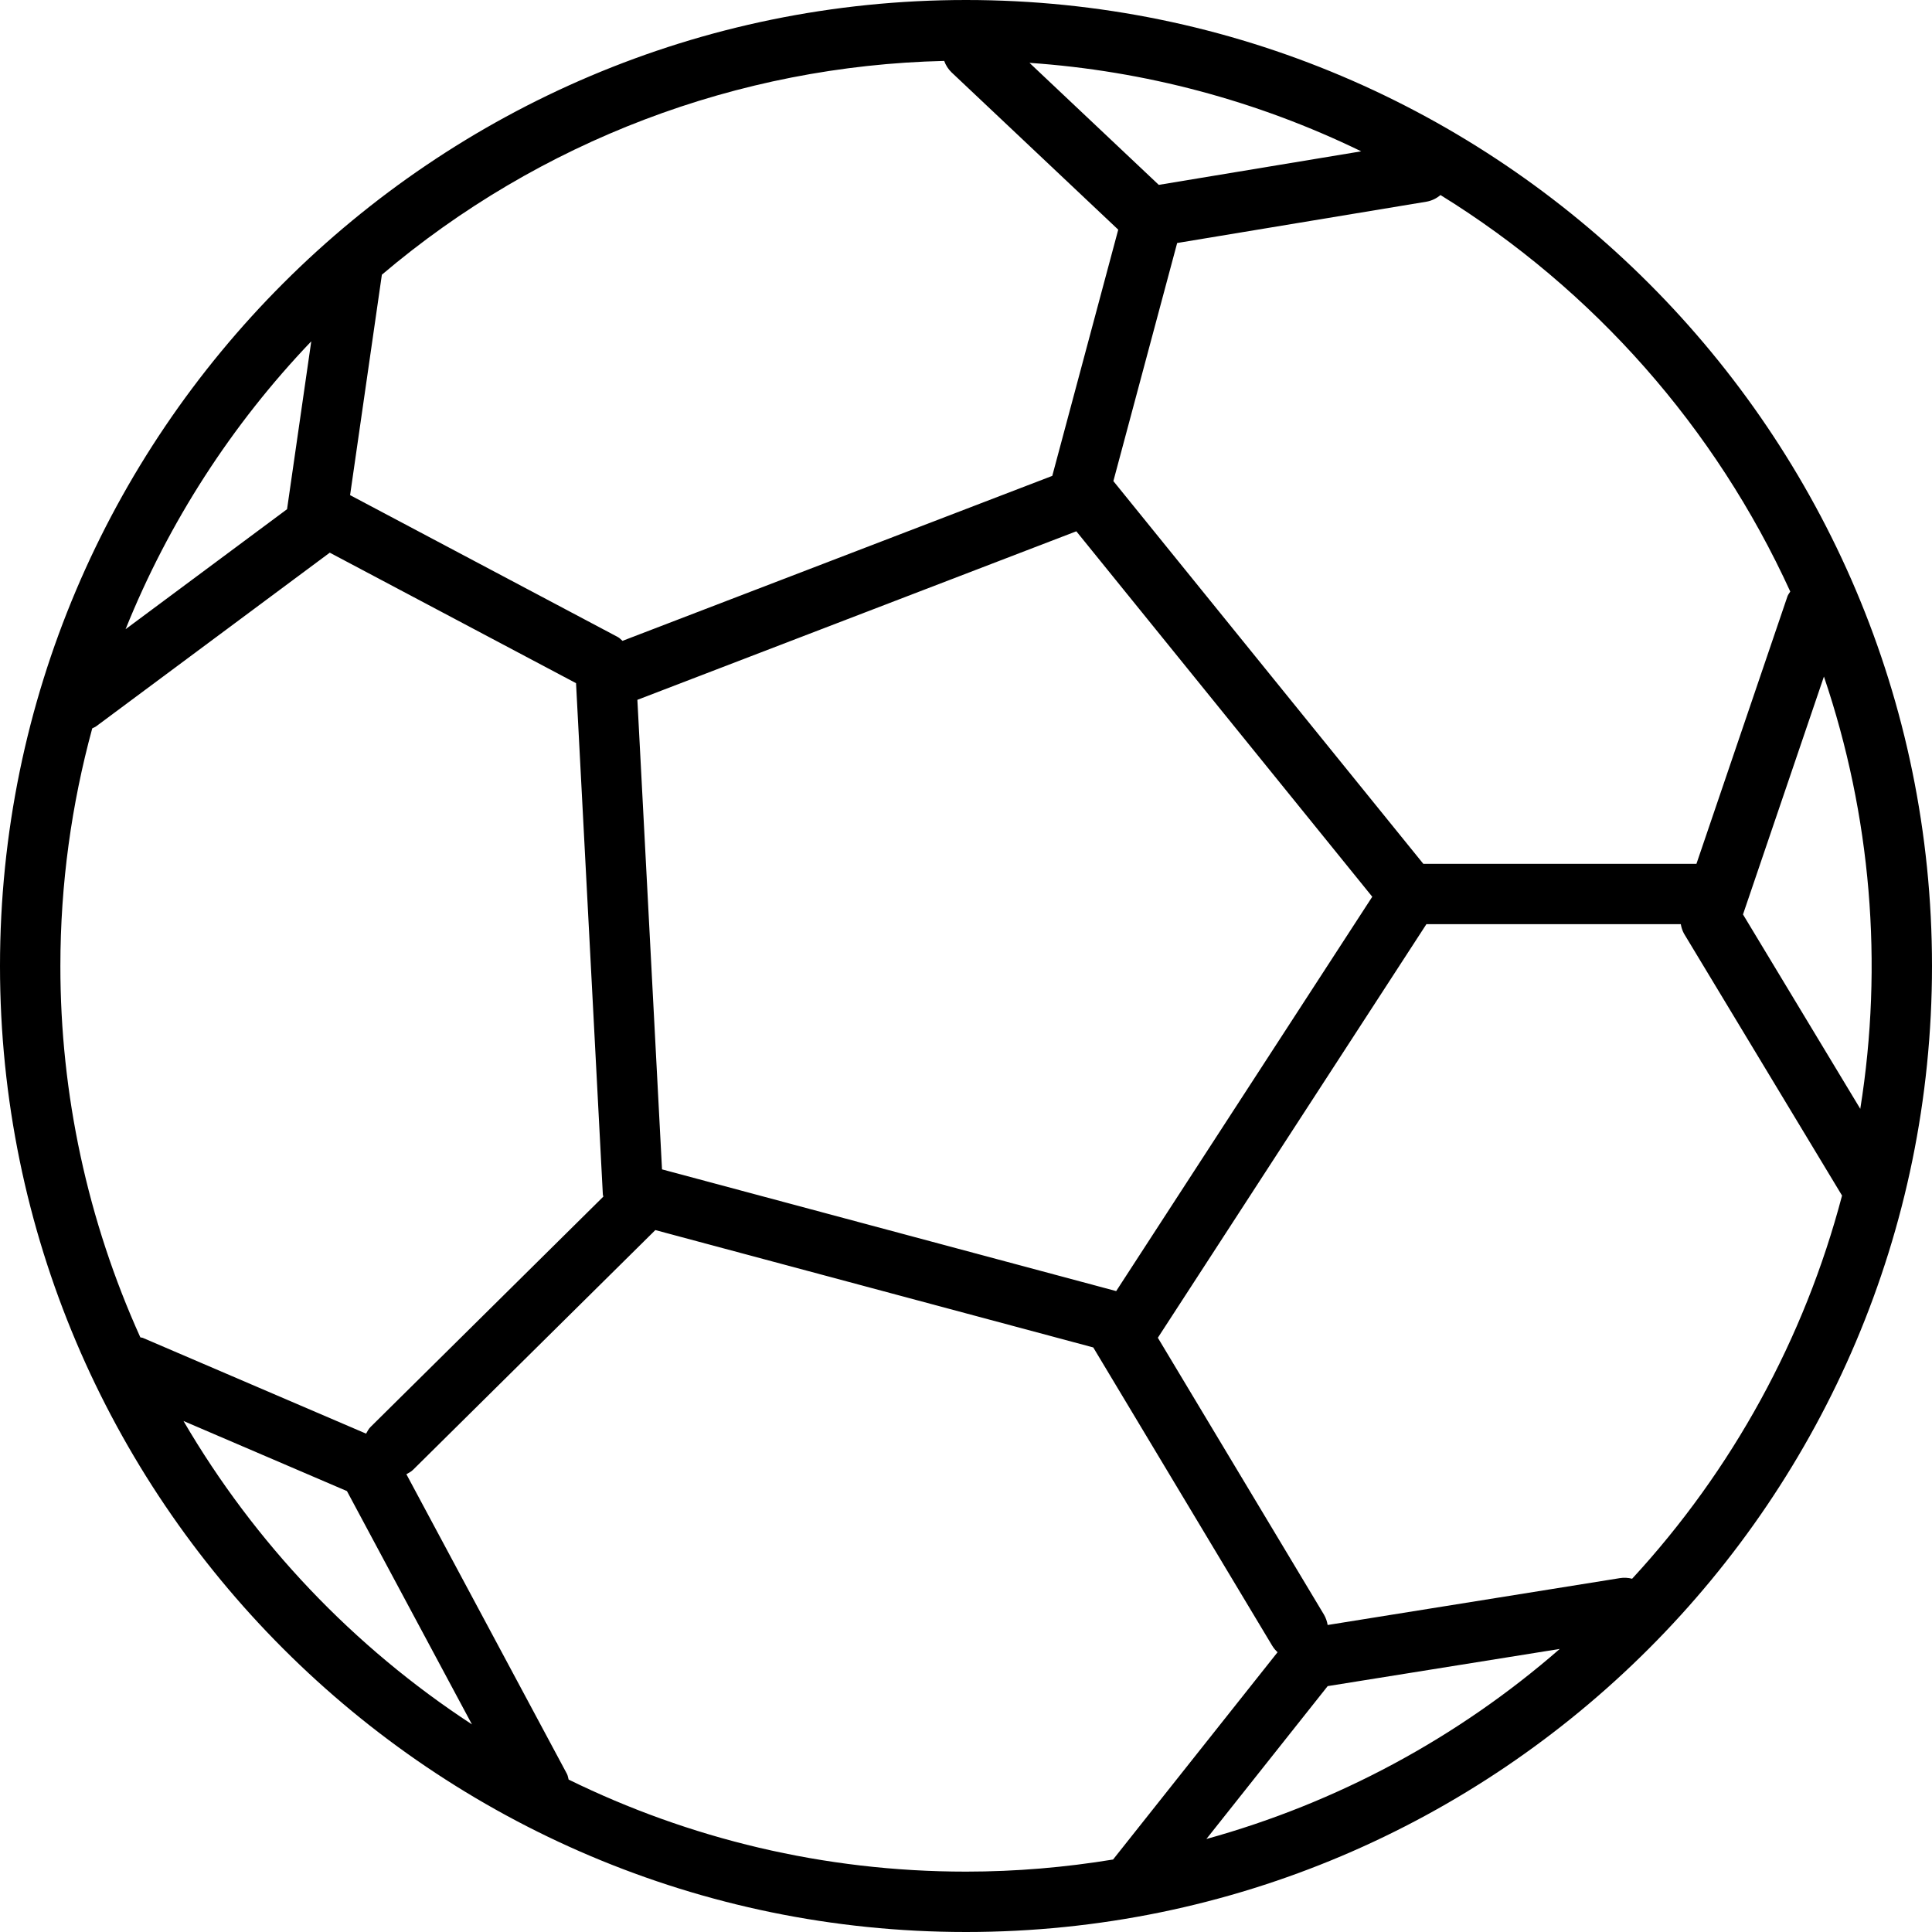
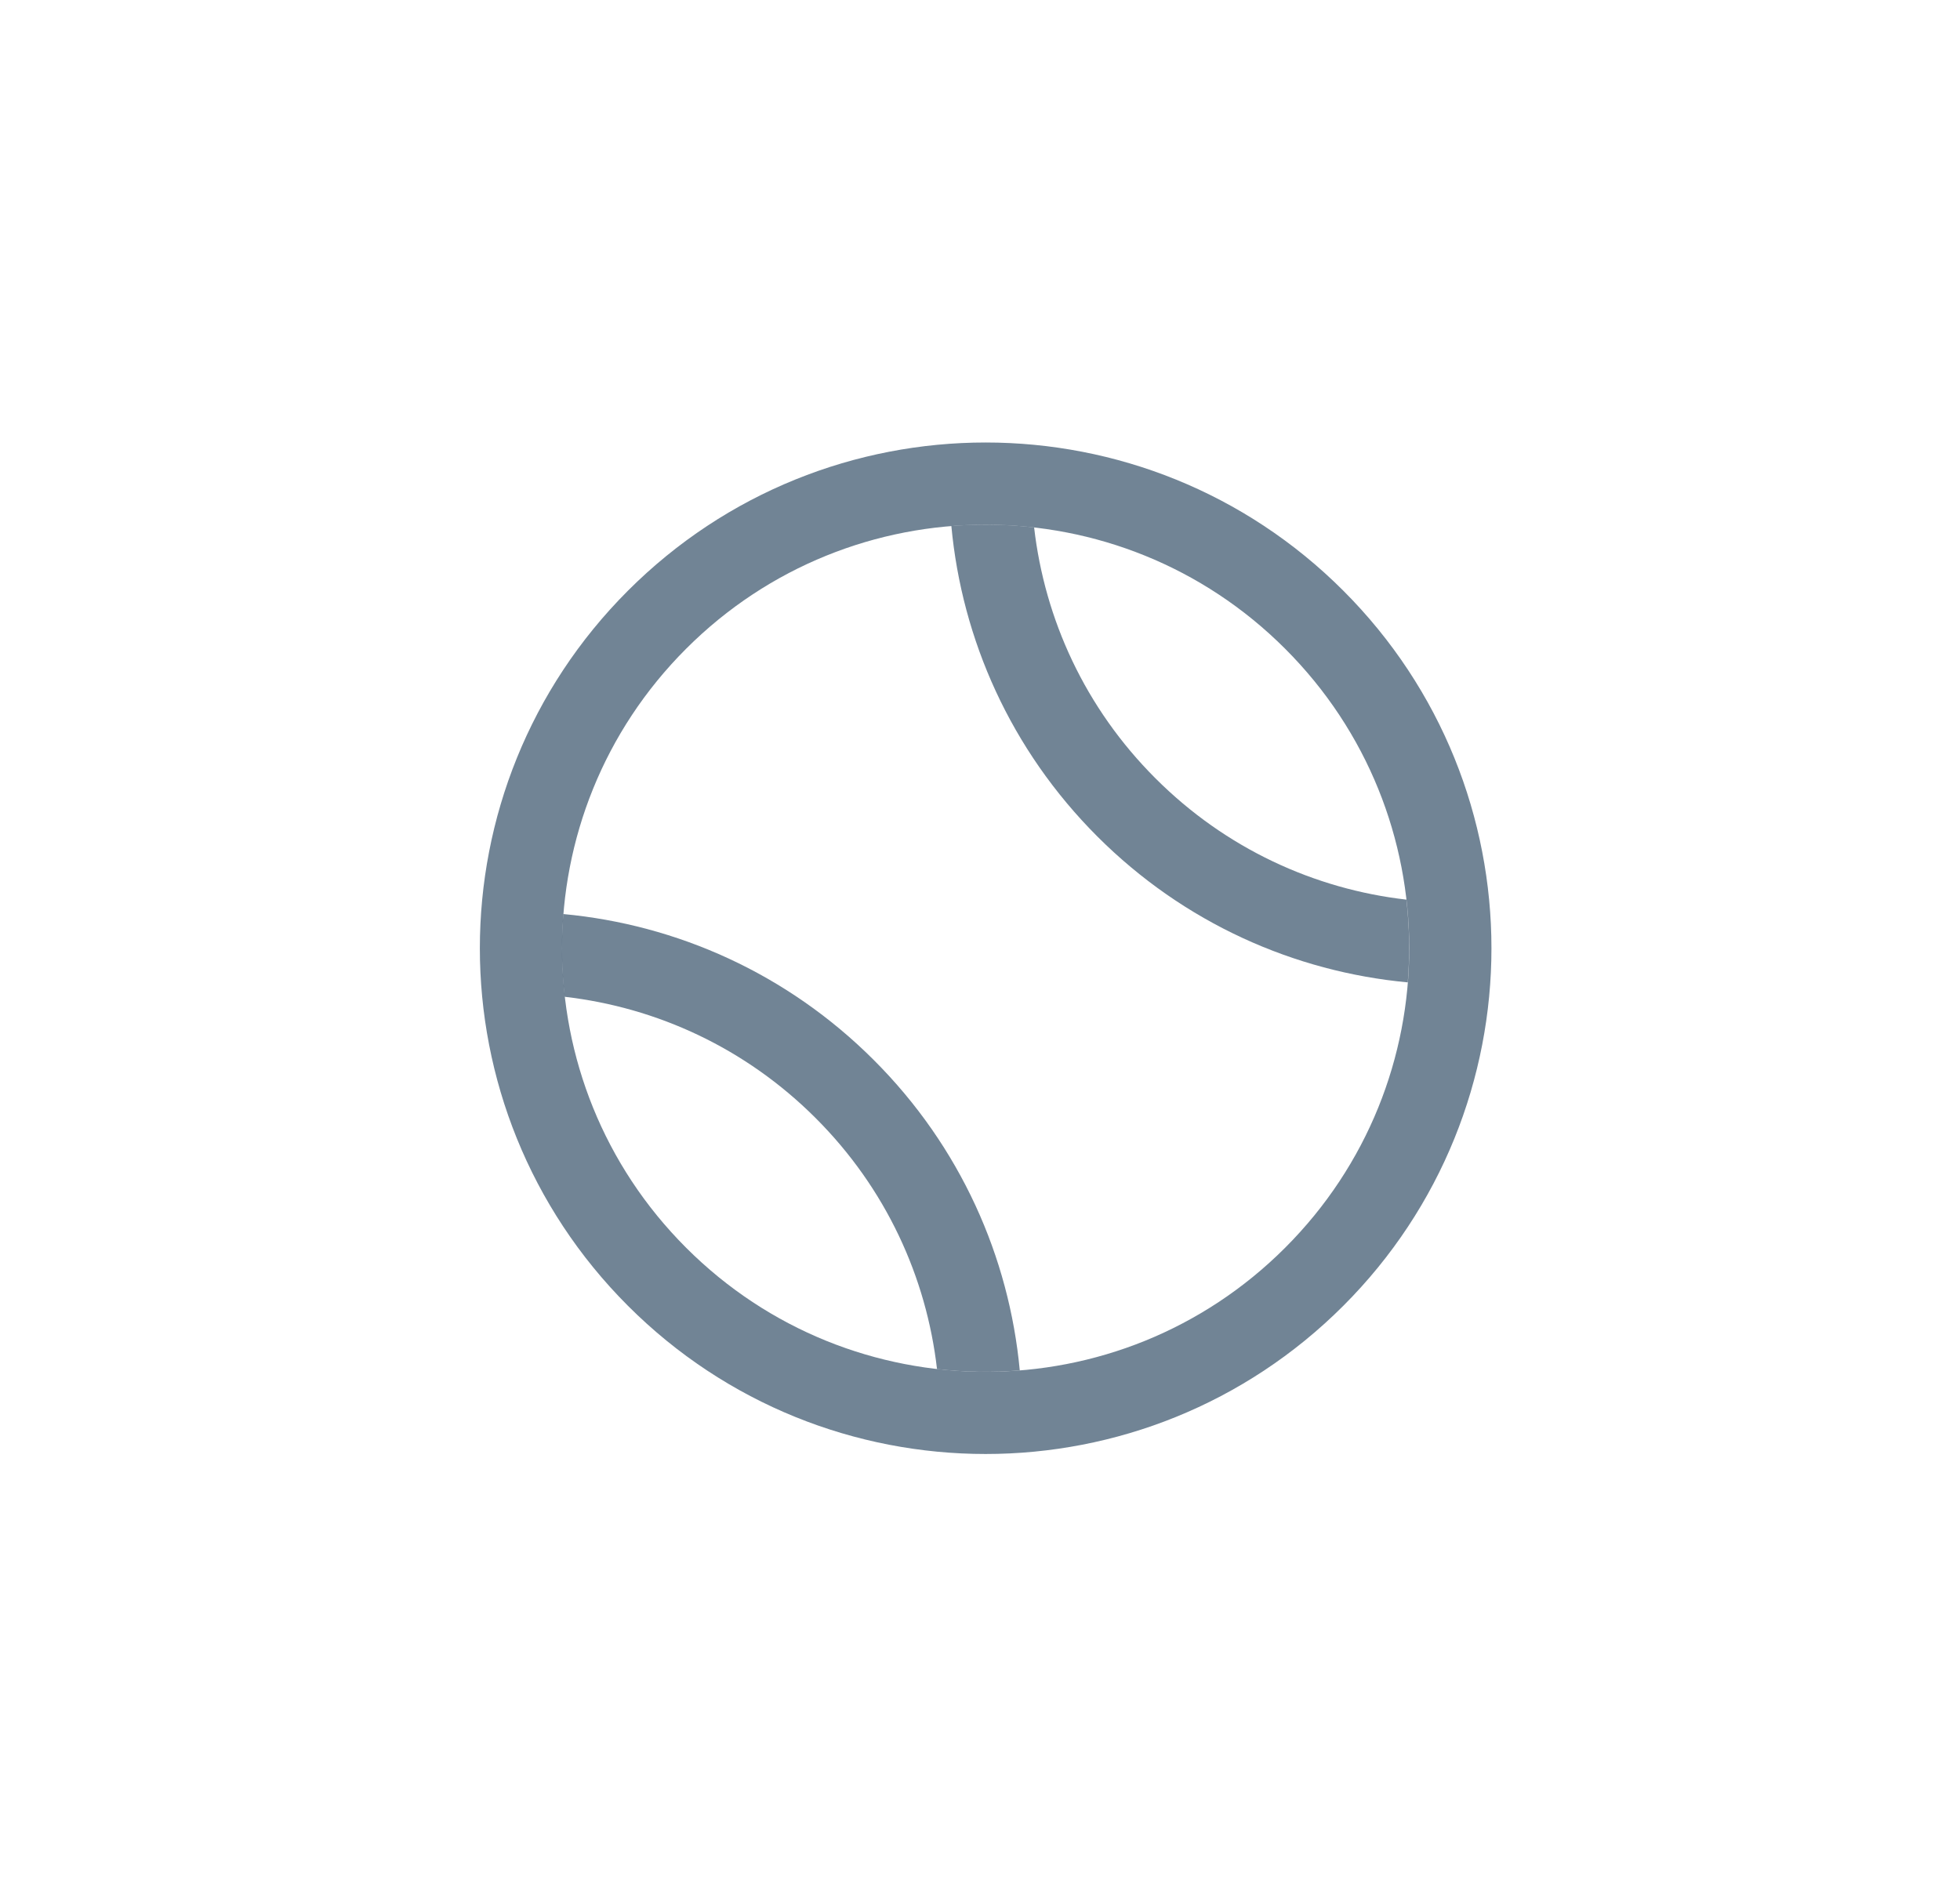
- <svg xmlns="http://www.w3.org/2000/svg" viewBox="0 0 64 64">
-   <path d="M32 0C14.355 0 0 14.355 0 32s14.355 32 32 32 32-14.355 32-32S49.645 0 32 0zm29.624 36.731l-3.885-6.439 2.681-7.88a29.867 29.867 0 0 1 1.204 14.319zm-7.558 15.567a.994.994 0 0 0-.408-.02L43.98 53.83a.993.993 0 0 0-.123-.345l-5.502-9.17 8.896-13.7h8.428a.992.992 0 0 0 .105.312l5.236 8.678a29.956 29.956 0 0 1-6.954 12.693zm-10.085 3.557l7.688-1.232a29.958 29.958 0 0 1-11.706 6.296l4.018-5.064zM12.65 9.1a29.858 29.858 0 0 1 18.628-7.082.982.982 0 0 0 .24.376l5.525 5.214-2.185 8.156-14.237 5.465c-.052-.042-.093-.094-.154-.126l-8.87-4.701L12.65 9.1zm25.736-2.976l-4.283-4.042a29.763 29.763 0 0 1 10.989 2.931l-6.706 1.111zM21.93 38.737l-.816-15.554L35.655 17.6l9.803 12.106-8.483 13.063-15.045-4.032zm37.375-19.141c-.031.054-.072.098-.093.159l-3.015 8.86h-9.048L36.882 15.937l2.113-7.887 8.27-1.371a.979.979 0 0 0 .453-.218 30.2 30.2 0 0 1 11.587 13.135zm-48.994-8.289l-.802 5.561-5.349 3.975a30.035 30.035 0 0 1 6.151-9.536zm-7.255 12.82c.044-.023.09-.037.131-.068l7.737-5.751 8.158 4.323.888 16.936c.002.025.013.048.016.073l-7.71 7.629c-.066.065-.105.145-.149.222L4.734 44.32c-.028-.012-.057-.009-.085-.018A29.822 29.822 0 0 1 2 32c0-2.725.372-5.362 1.056-7.873zm3.022 22.945l5.415 2.322 4.141 7.729a30.222 30.222 0 0 1-9.556-10.051zm12.759 11.879c-.019-.064-.025-.131-.058-.192l-5.317-9.924c.076-.043.155-.08.22-.145l8.027-7.942 14.507 3.888 5.927 9.879c.05.083.11.154.178.217l-5.449 6.867c-1.587.26-3.213.401-4.872.401-4.72 0-9.186-1.099-13.163-3.049z" />
+ <svg xmlns="http://www.w3.org/2000/svg" width="31" height="30" viewBox="0 0 31 30" fill="none">
+   <path fill-rule="evenodd" clip-rule="evenodd" d="M16.129 21.678C15.962 19.886 15.193 18.14 13.82 16.768C12.448 15.396 10.702 14.626 8.91 14.459C8.859 15.089 8.897 15.725 9.024 16.346C8.985 16.155 8.954 15.962 8.932 15.768C10.384 15.935 11.789 16.575 12.901 17.687C14.014 18.799 14.653 20.205 14.82 21.656C15.255 21.706 15.693 21.713 16.129 21.678Z" fill="#355069" fill-opacity="0.7" />
+   <path fill-rule="evenodd" clip-rule="evenodd" d="M15.047 8.321C15.214 10.113 15.984 11.86 17.356 13.232C18.728 14.604 20.474 15.373 22.266 15.54C22.301 15.104 22.294 14.666 22.244 14.231C20.793 14.065 19.387 13.425 18.275 12.312C17.162 11.2 16.523 9.795 16.356 8.343C16.547 8.365 16.737 8.395 16.925 8.433C16.307 8.308 15.674 8.271 15.047 8.321Z" fill="#355069" fill-opacity="0.7" />
+   <path d="M20.786 9.803C23.657 12.673 23.657 17.327 20.786 20.197C17.916 23.068 13.262 23.068 10.392 20.197C7.522 17.327 7.522 12.673 10.392 9.803C13.262 6.932 17.916 6.932 20.786 9.803Z" stroke="#355069" stroke-opacity="0.7" stroke-width="1.3" />
</svg>
